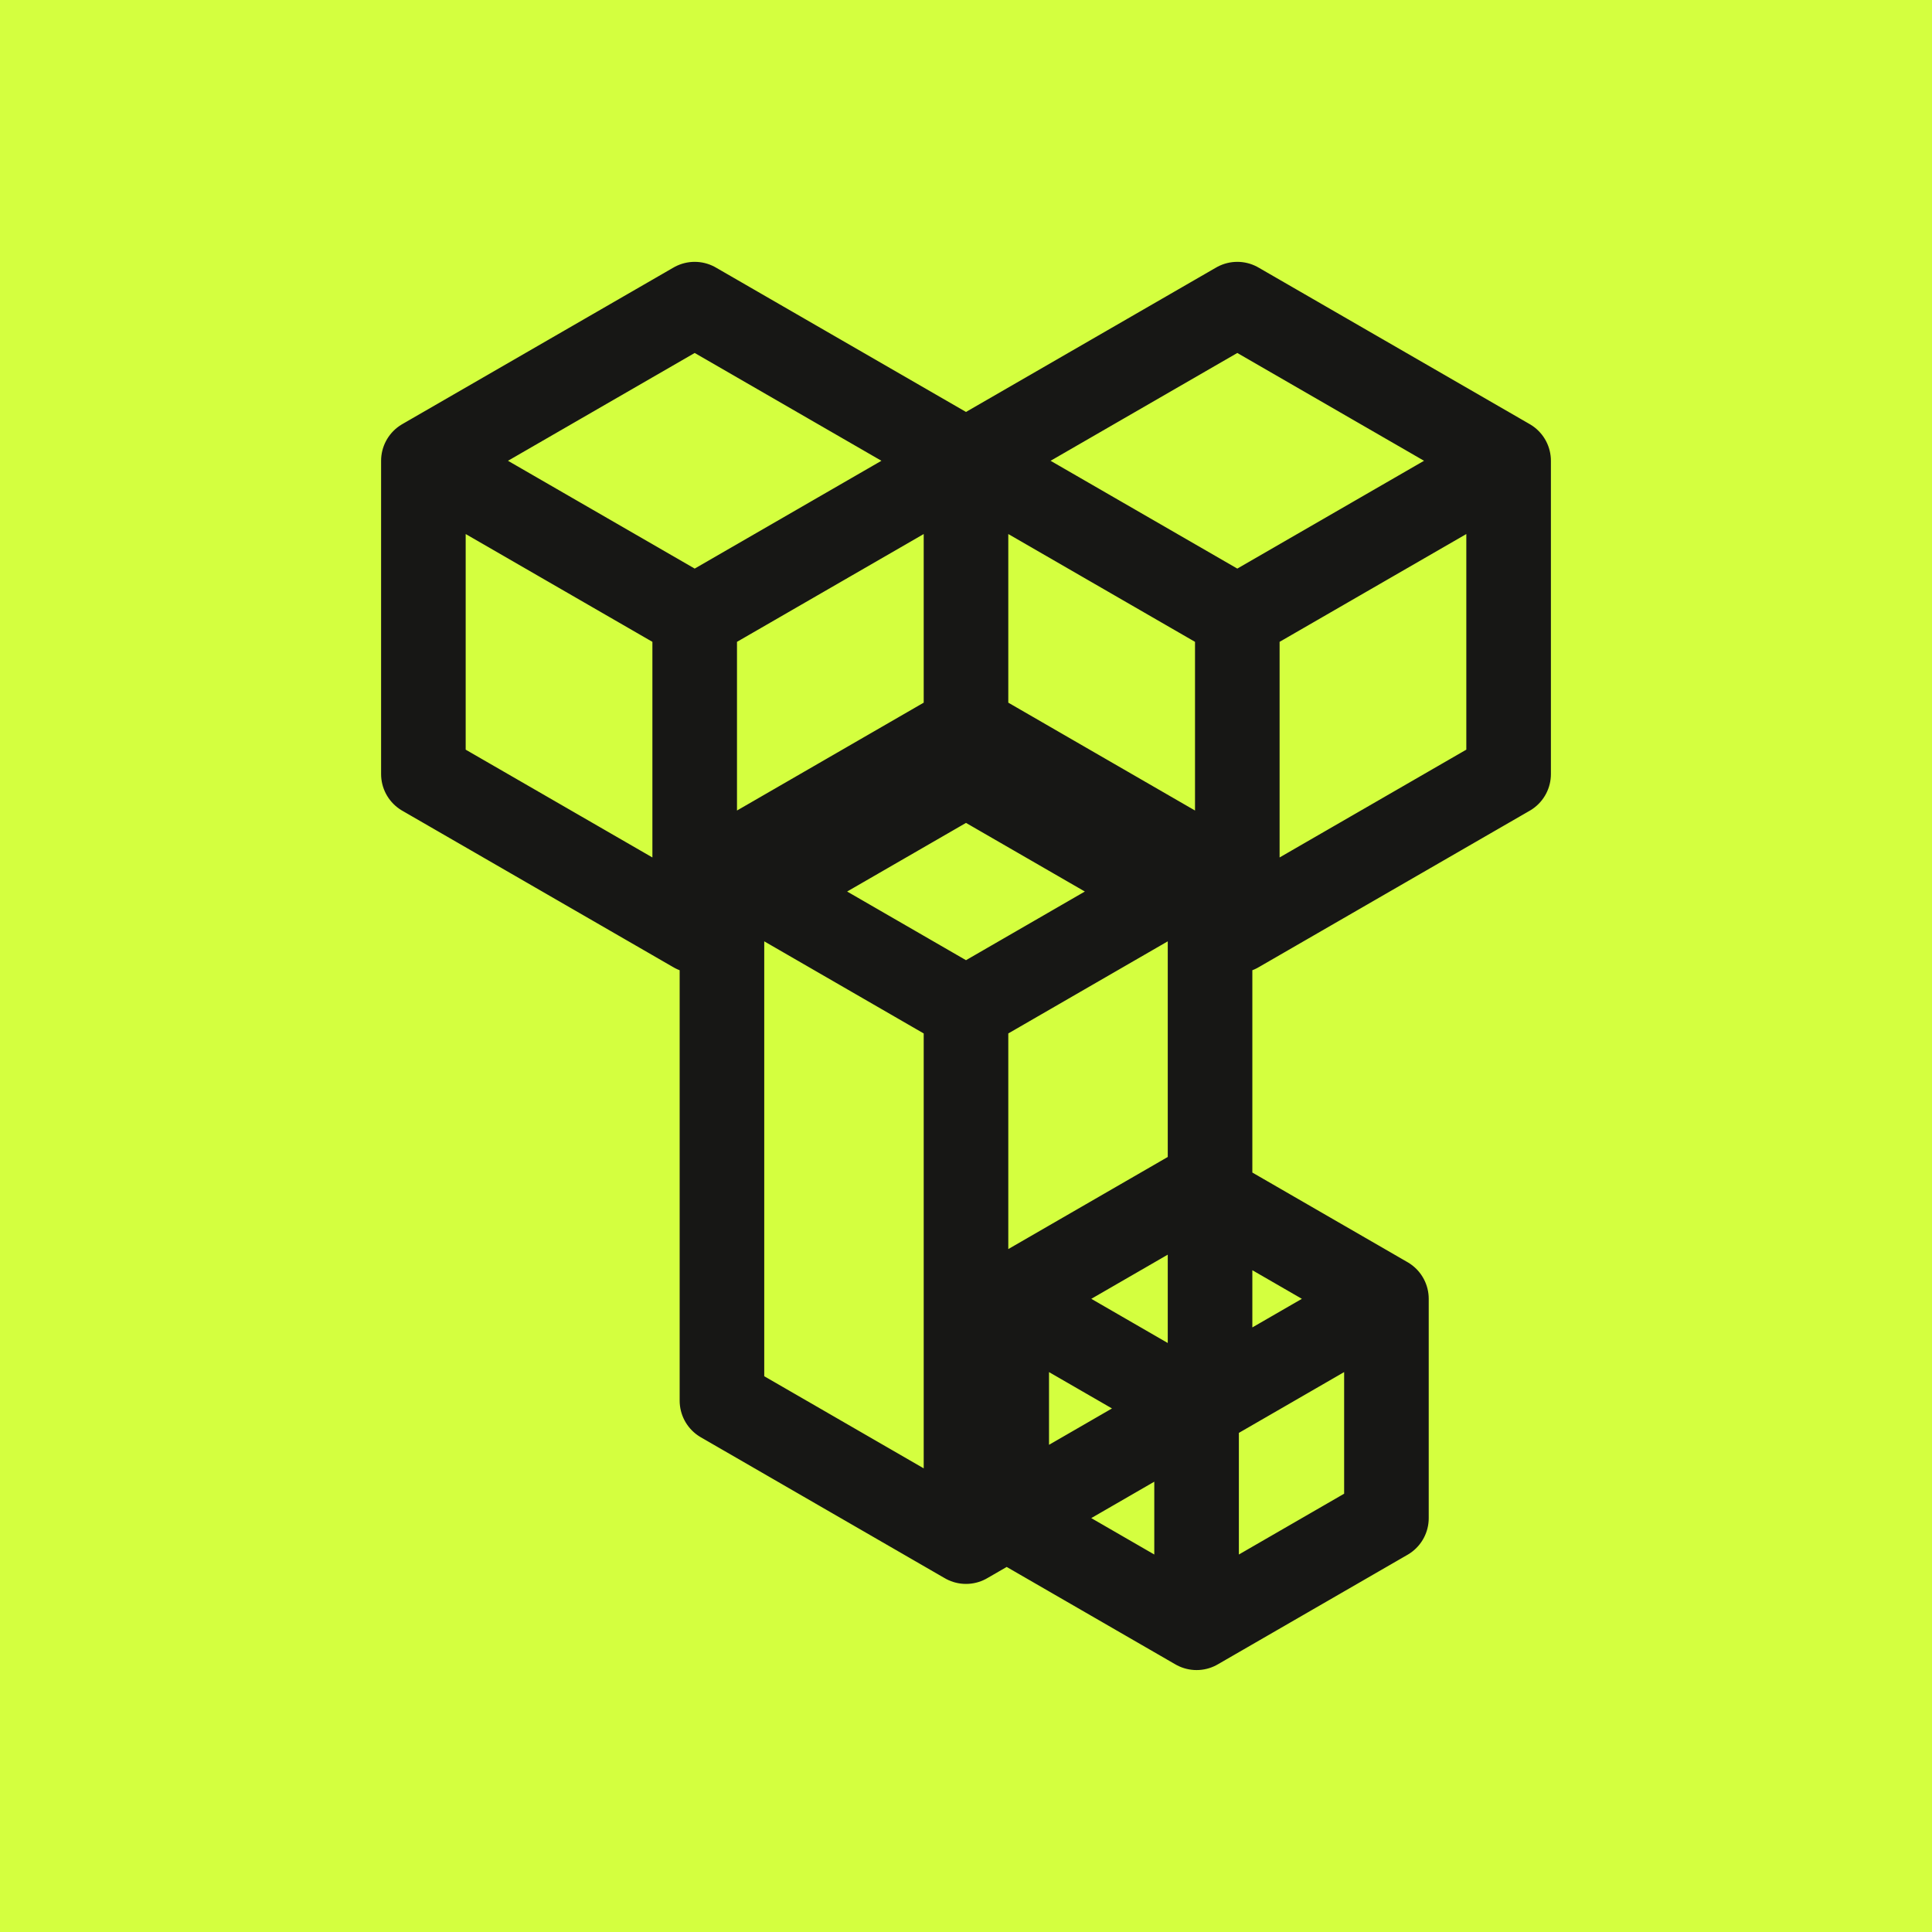
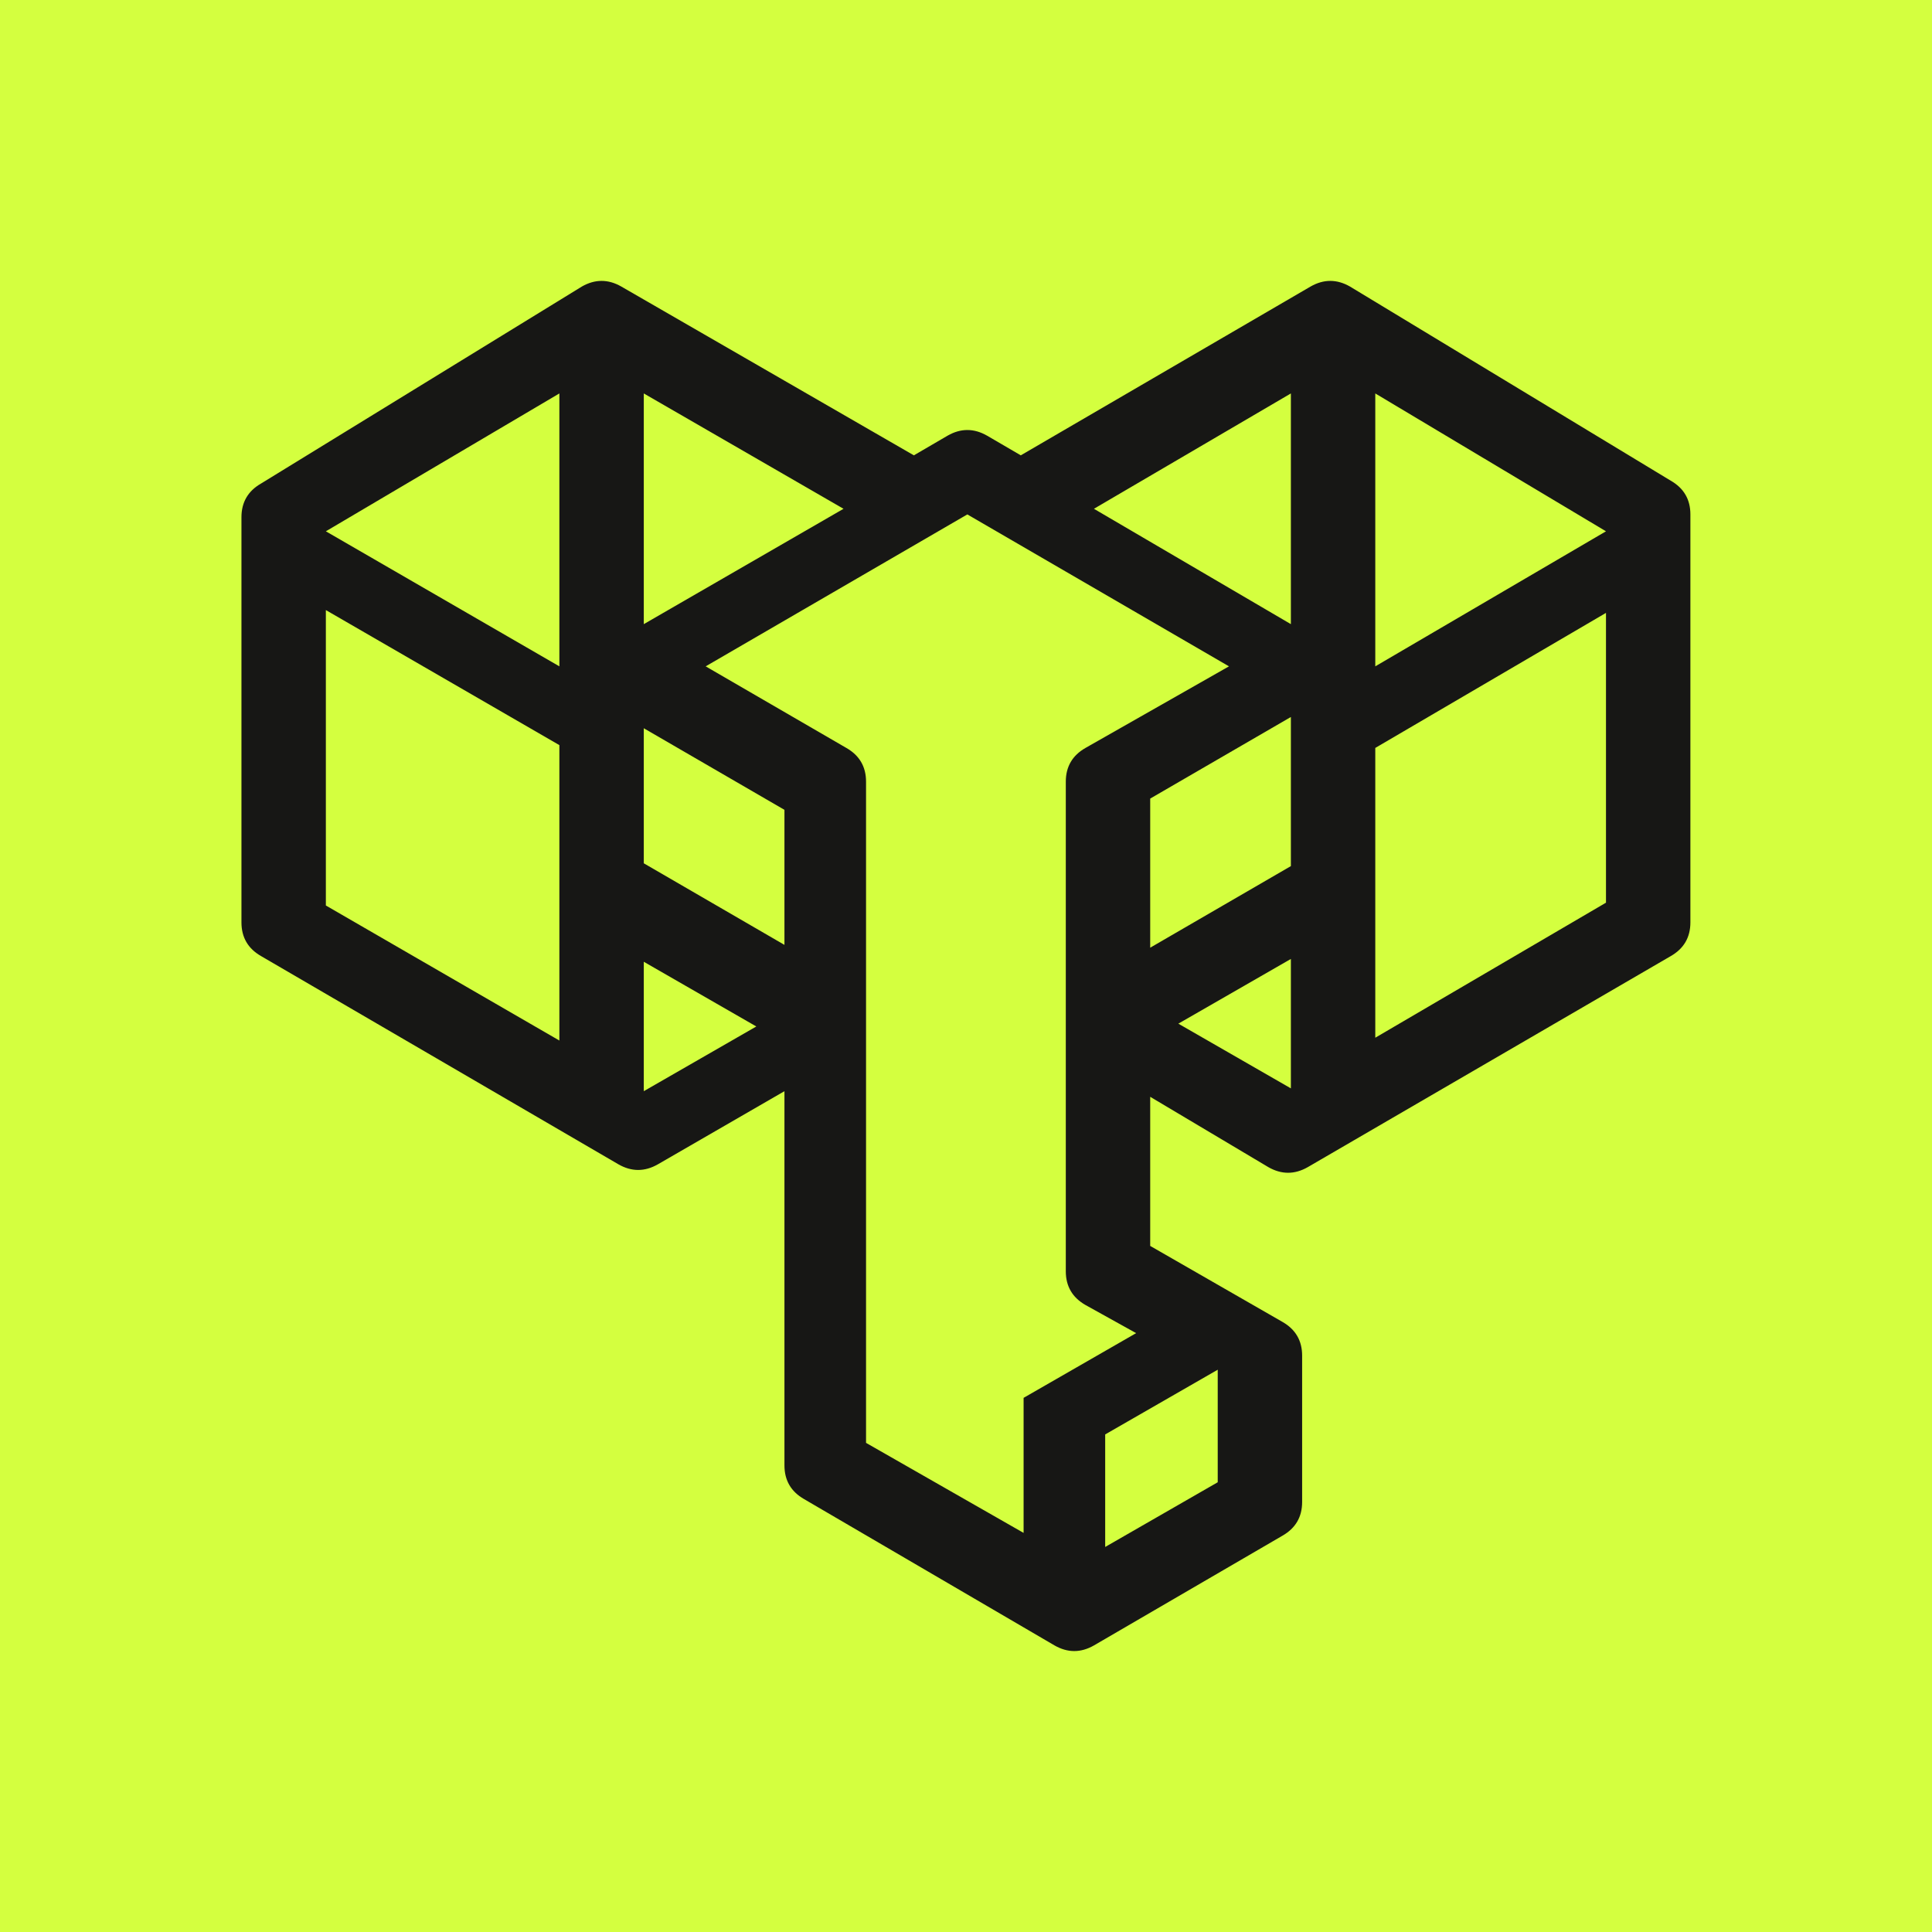
<svg xmlns="http://www.w3.org/2000/svg" viewBox="0 0 32 32">
  <rect width="32" height="32" fill="#d4ff3f" />
-   <g transform="translate(16.000,7.632) scale(5.189)">
-     <path d="M-0.866 -0.500 L0.000 0.000 M0.000 0.000 L-0.866 0.500 M-0.866 0.500 L-1.732 0.000 M-1.732 0.000 L-0.866 -0.500 M0.000 0.000 L0.000 1.000 M-0.866 0.500 L-0.866 1.500 M-1.732 0.000 L-1.732 1.000 M0.000 1.000 L-0.866 1.500 M-0.866 1.500 L-1.732 1.000 M0.866 -0.500 L1.732 0.000 M1.732 0.000 L0.866 0.500 M0.866 0.500 L0.000 0.000 M0.000 0.000 L0.866 -0.500 M1.732 0.000 L1.732 1.000 M0.866 0.500 L0.866 1.500 M0.000 0.000 L0.000 1.000 M1.732 1.000 L0.866 1.500 M0.866 1.500 L0.000 1.000 M0.000 0.850 L0.779 1.300 M0.779 1.300 L0.000 1.750 M0.000 1.750 L-0.779 1.300 M-0.779 1.300 L0.000 0.850 M0.779 1.300 L0.779 3.000 M0.000 1.750 L0.000 3.450 M-0.779 1.300 L-0.779 3.000 M0.779 3.000 L0.000 3.450 M0.000 3.450 L-0.779 3.000 M0.736 2.325 L1.342 2.675 M1.342 2.675 L0.736 3.025 M0.736 3.025 L0.130 2.675 M0.130 2.675 L0.736 2.325 M1.342 2.675 L1.342 3.375 M0.736 3.025 L0.736 3.725 M0.130 2.675 L0.130 3.375 M1.342 3.375 L0.736 3.725 M0.736 3.725 L0.130 3.375" fill="none" stroke="#171715" stroke-width="0.270" stroke-linecap="round" stroke-linejoin="round" />
+   <g transform="translate(-11.938,1.344) scale(0.0466)">
+     <path fill="#171715" fill-rule="evenodd" d="M 477,73 L 581,133 L 593,126 Q 600,122 607,126 L 619,133 L 722,73 Q 729,69 736,73 L 850,142 Q 857,146 857,154 L 857,299 Q 857,307 850,311 L 721,386 Q 714,390 707,386 L 665,361 L 665,414 L 712,441 Q 719,445 719,453 L 719,505 Q 719,513 712,517 L 645,556 Q 638,560 631,556 L 542,504 Q 535,500 535,492 L 535,359 L 490,385 Q 483,389 476,385 L 349,311 Q 342,307 342,299 L 342,155 Q 342,147 349,143 L 463,73 Q 470,69 477,73 Z M 372,160 L 455,111 L 455,208 Z M 485,111 L 556,152 L 485,193 Z M 372,188 L 455,236 L 455,341 L 372,293 Z M 485,230 L 535,259 L 535,307 L 485,278 Z M 485,313 L 525,336 L 485,359 Z M 507,208 L 600,154 L 693,208 L 642,237 Q 635,241 635,249 L 635,423 Q 635,431 642,435 L 660,445 L 620,468 L 620,516 L 564,484 L 564,249 Q 564,241 557,237 Z M 645,152 L 715,111 L 715,193 Z M 745,111 L 827,160 L 745,208 Z M 745,237 L 827,189 L 827,292 L 745,340 Z M 665,255 L 715,226 L 715,279 L 665,308 Z M 675,335 L 715,312 L 715,358 Z M 649,481 L 689,458 L 689,498 L 649,521 Z" />
  </g>
</svg>
